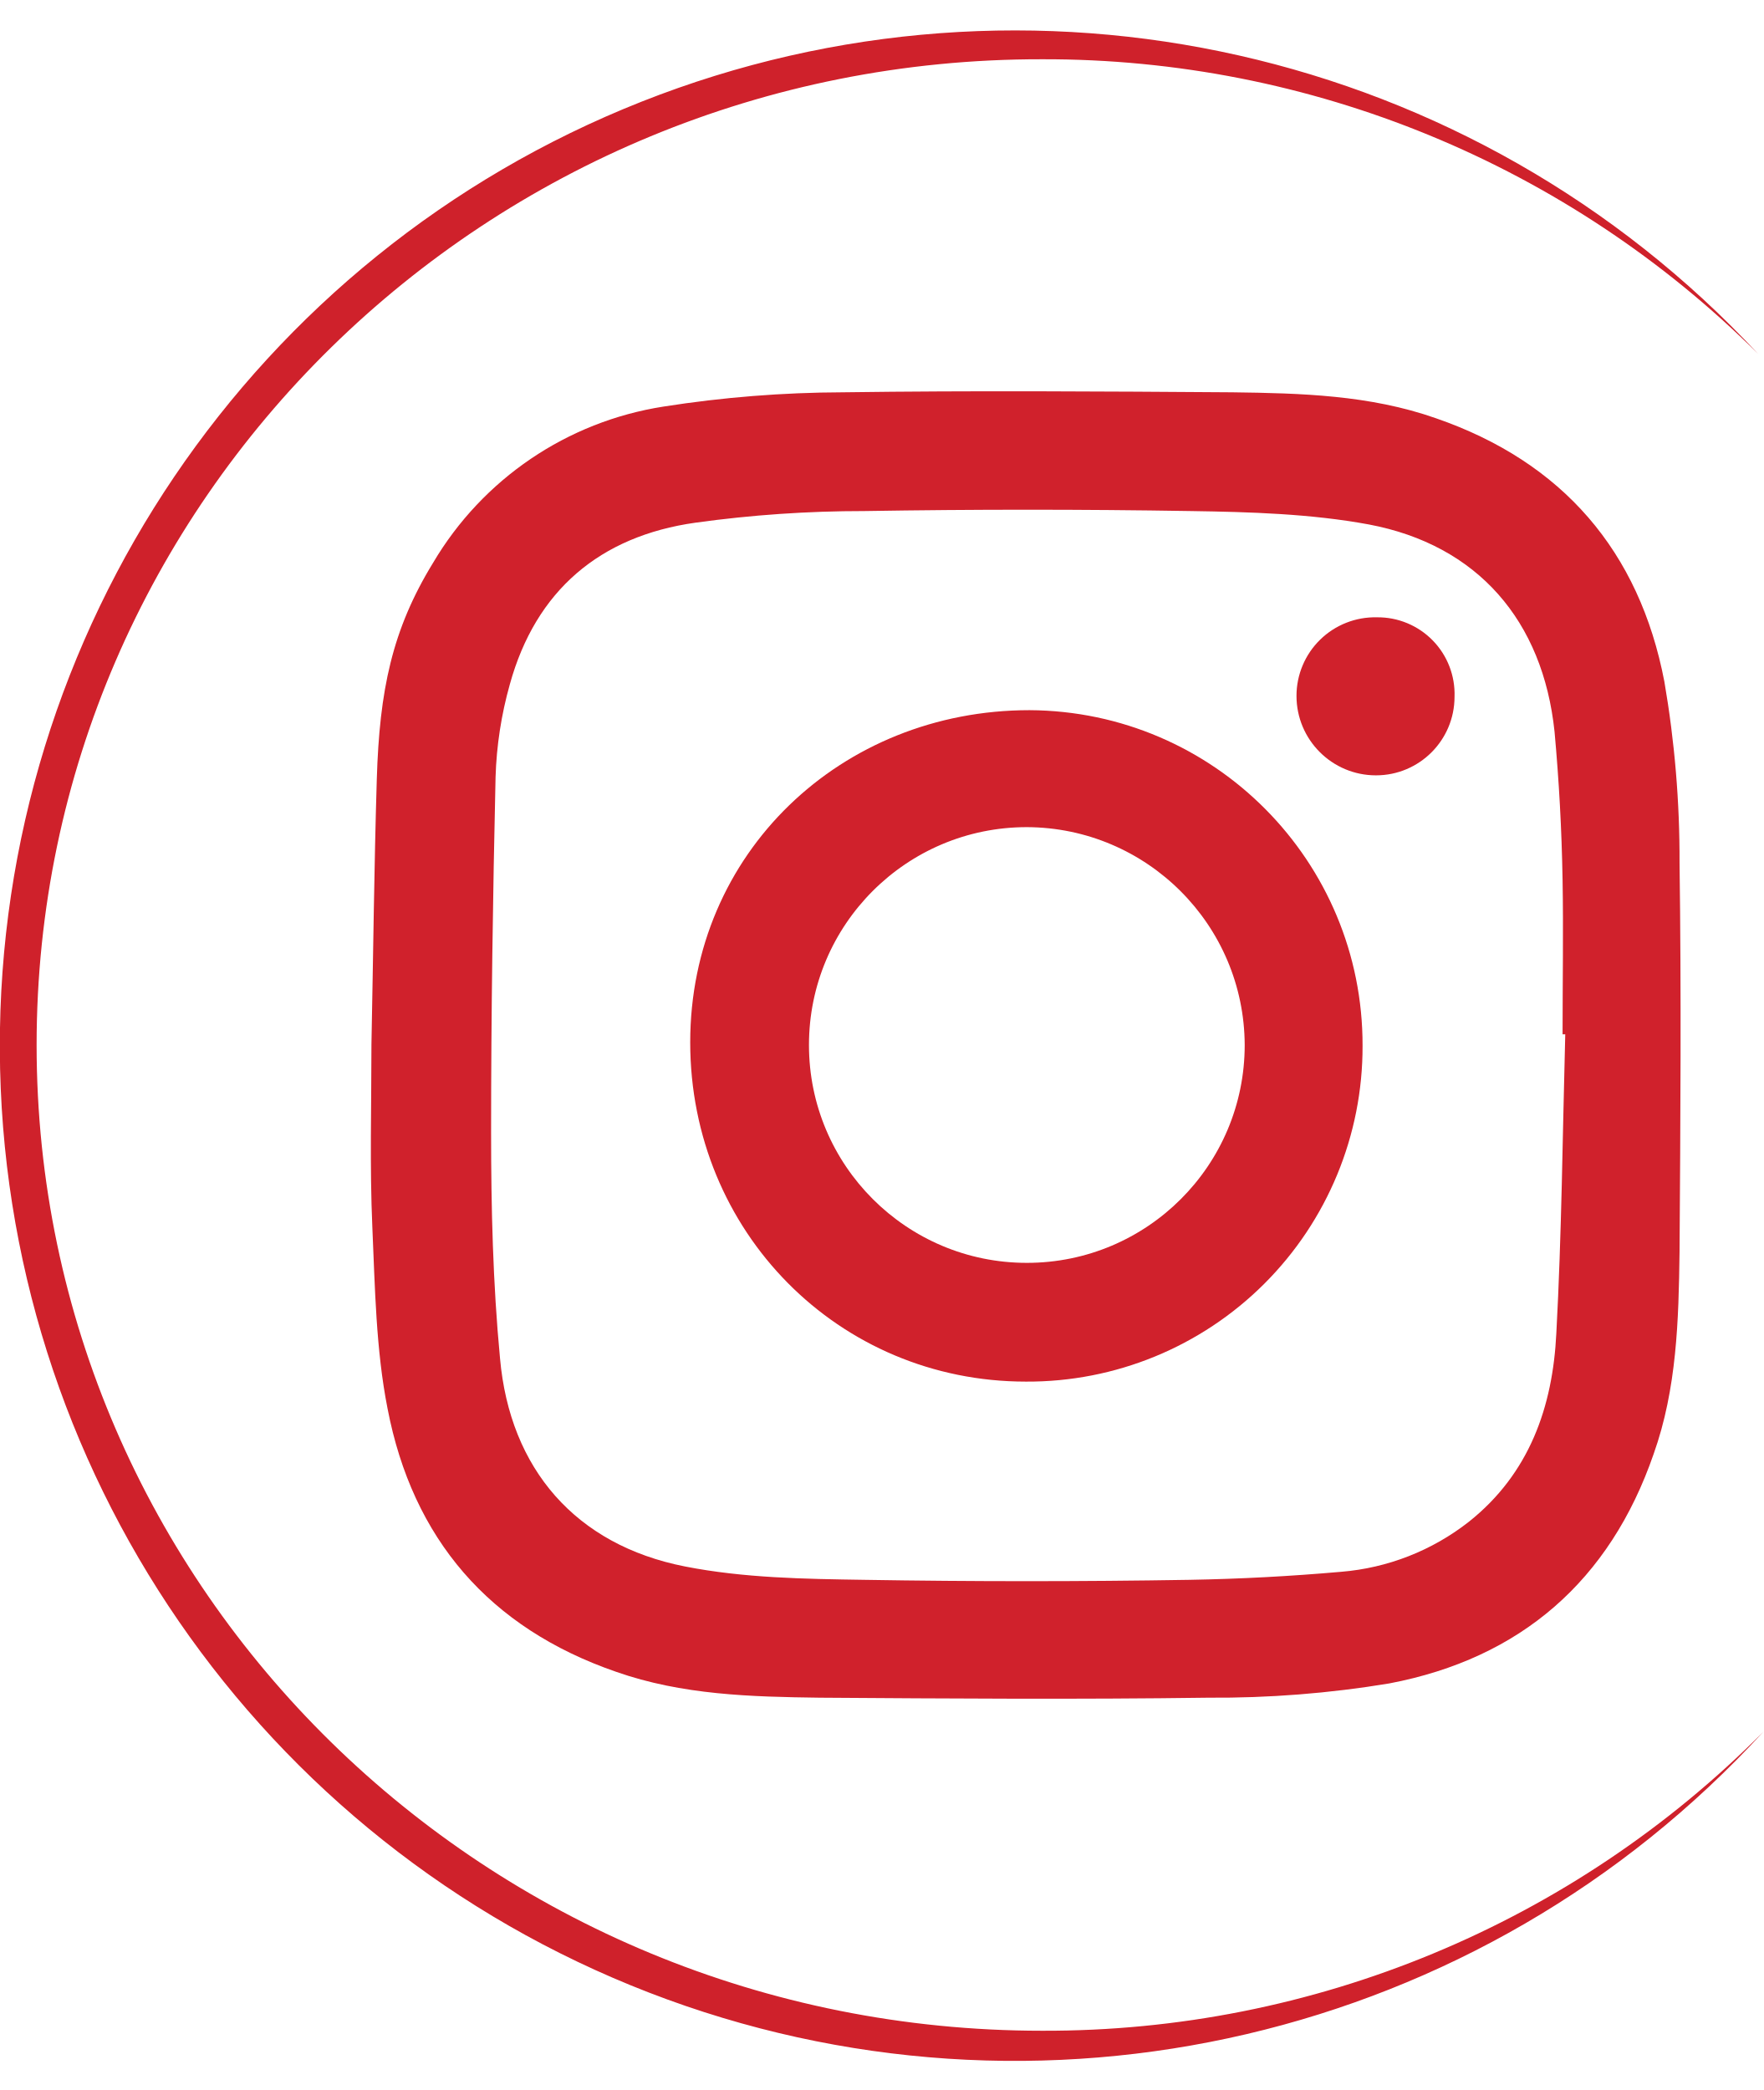
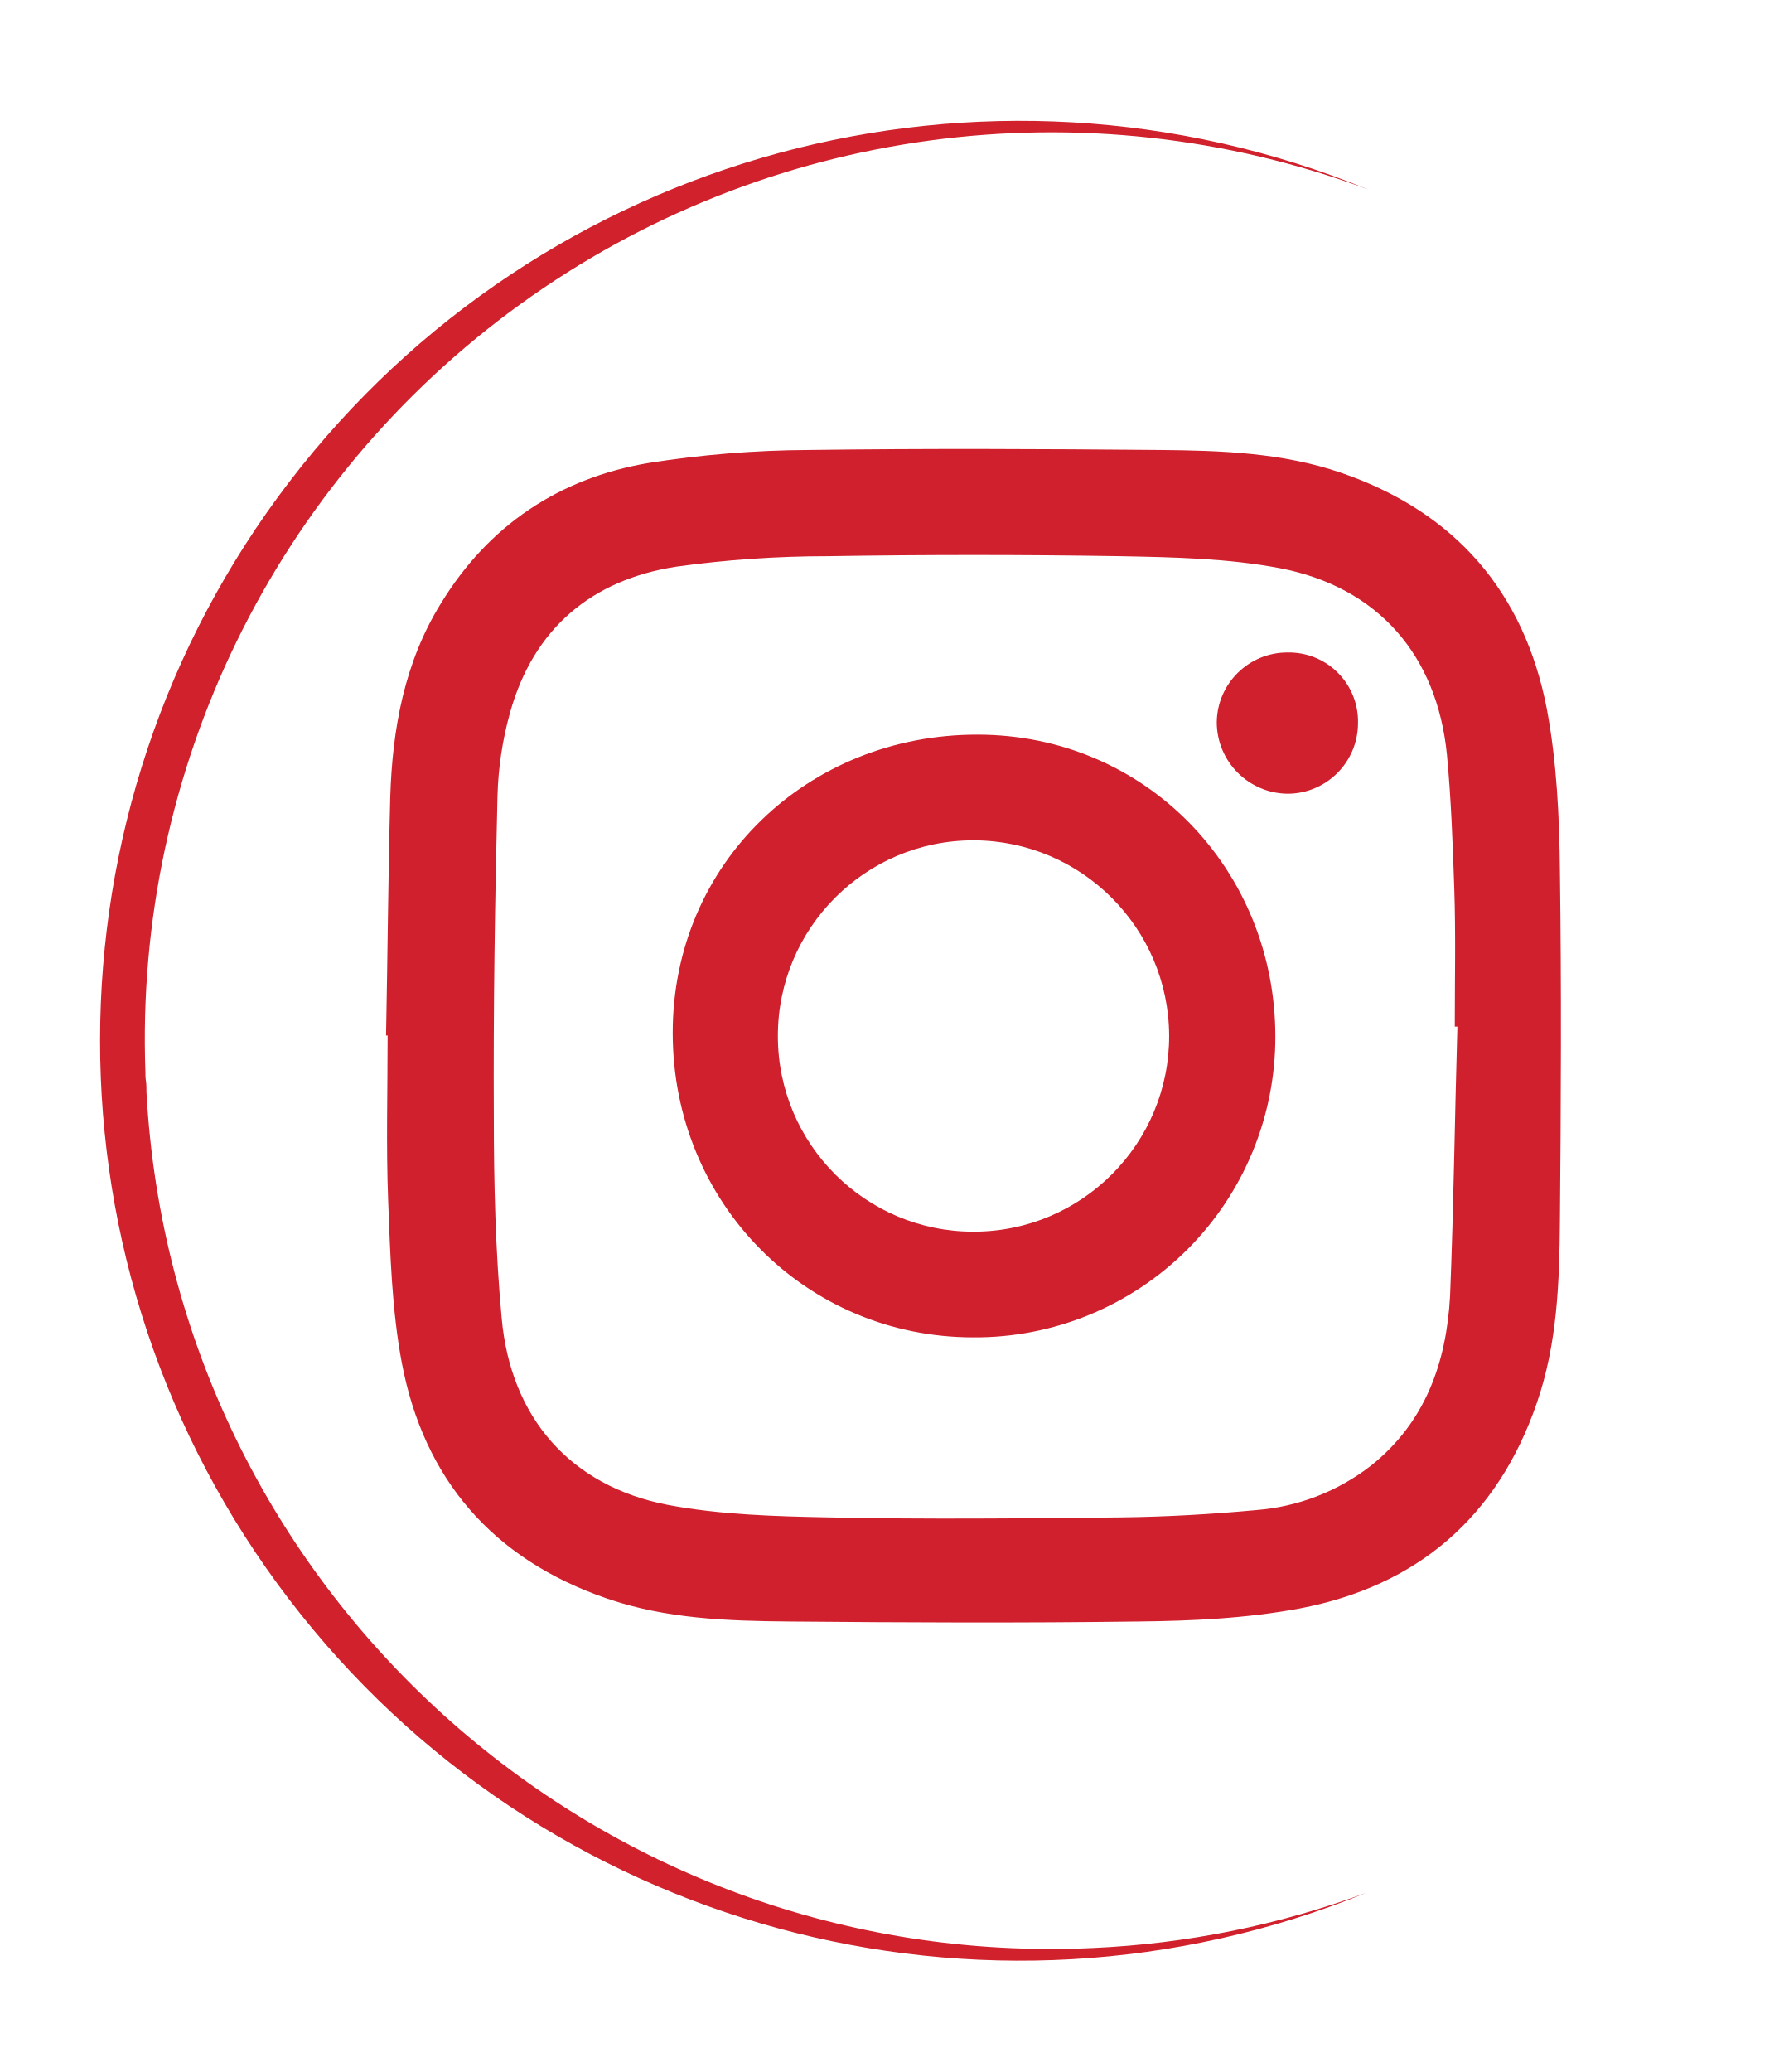
- <svg xmlns="http://www.w3.org/2000/svg" id="Layer_1" data-name="Layer 1" width="2.7in" height="3.2in" viewBox="0 0 197.5 227.4">
-   <path d="M56.1,121.9c.2-9.9.3-19.8.6-29.7S58.4,75.5,63,68A36.5,36.5,0,0,1,88.8,50.5a132,132,0,0,1,20.1-1.6c14.5-.2,29.1-.1,43.6,0,7.7.1,15.4.3,22.8,2.9,14.2,4.9,22.8,14.9,25.6,29.5a117.2,117.2,0,0,1,1.7,20.3c.2,14.5.1,29.1,0,43.6-.1,7.6-.3,15.3-2.9,22.6-4.9,14.2-14.9,22.9-29.6,25.7a118.8,118.8,0,0,1-20.3,1.6c-14.5.2-29,.1-43.5,0-7.7-.1-15.4-.3-22.8-2.9-14.2-4.9-22.8-14.9-25.6-29.5-1.3-6.6-1.4-13.5-1.7-20.3s-.1-13.7-.1-20.5Zm133.7-1.1h-.3c0-5.8.1-11.6,0-17.3s-.4-11.1-.9-16.6c-1.3-12.4-8.6-20.9-20.8-23.2-6.5-1.2-13.3-1.4-19.9-1.5-12.2-.2-24.4-.2-36.6,0a137.1,137.1,0,0,0-18.9,1.3C81.7,65,74.5,71.1,71.6,81.6A43.1,43.1,0,0,0,70,92c-.3,13.3-.5,26.5-.5,39.8,0,8.4.2,16.9,1,25.3,1.1,12.4,8.5,20.9,20.7,23.3,6.6,1.3,13.4,1.4,20.1,1.5,12.1.2,24.3.2,36.4,0,5.7-.1,11.3-.4,17-.9a26.7,26.7,0,0,0,14.3-5.6c6.8-5.4,9.4-12.9,9.8-21.1C189.4,143.2,189.5,132,189.8,120.8Z" transform="translate(-14.5 -8.3)" fill="#d0212c" />
-   <path d="M167.1,122.1a37.5,37.5,0,0,1-37.7,37.6c-21,0-37.6-16.8-37.6-38s16.9-37.2,38-37.2A37.5,37.5,0,0,1,167.1,122.1ZM129.5,97.6A24.4,24.4,0,1,0,153.9,122,24.5,24.5,0,0,0,129.5,97.6Z" transform="translate(-14.5 -8.3)" fill="#d0212c" />
-   <path d="M168.7,74.1a8.6,8.6,0,0,1,8.7,8.9,8.8,8.8,0,0,1-8.8,8.8,8.9,8.9,0,0,1-8.9-8.9A8.8,8.8,0,0,1,168.7,74.1Z" transform="translate(-14.5 -8.3)" fill="#d0212c" />
-   <path d="M212,198.9a113.7,113.7,0,1,1-.6-154.3,113.2,113.2,0,0,0-80.2-33C69,11.5,18.6,61,18.6,122S69,232.4,131.2,232.4A113.2,113.2,0,0,0,212,198.9Z" transform="translate(-14.5 -8.3)" fill="#cf212b" />
+ <svg xmlns="http://www.w3.org/2000/svg" id="Layer_1" data-name="Layer 1" width="340.9" height="396" viewBox="0 0 340.9 396">
+   <path d="M208.9,372.3a172.9,172.9,0,0,0,52.4-10.6,175.8,175.8,0,1,1,.2-325.5A173.3,173.3,0,0,0,27.8,204.9c0,.6,0,1.1.1,1.7s.1,1.5.1,2.2A173.2,173.2,0,0,0,208.9,372.3Z" fill="#d0212c" />
+   <path d="M73.8,197.9c.3-15.2.4-30.3.8-45.5.4-13.1,2.7-25.8,9.7-37.1,9.1-14.9,22.6-23.9,39.6-26.8A202.2,202.2,0,0,1,154.7,86c22.3-.3,44.6-.2,66.9,0,11.8.1,23.6.5,34.9,4.4,21.7,7.5,34.9,22.8,39.2,45.1,1.9,10.1,2.4,20.7,2.5,31,.3,22.3.2,44.6,0,66.9-.1,11.7-.5,23.4-4.4,34.7-7.5,21.8-22.8,35-45.3,39.3-10.1,1.9-20.7,2.4-31,2.5-22.2.3-44.4.2-66.6,0-11.8-.1-23.6-.5-34.9-4.4C94.2,298,81,282.7,76.8,260.4c-1.9-10.1-2.2-20.7-2.6-31s-.1-21-.1-31.5Zm204.8-1.7h-.5c0-8.8.2-17.7-.1-26.5s-.6-17-1.4-25.5c-1.9-19-13.2-32-31.9-35.6-10-1.9-20.3-2.1-30.5-2.3-18.7-.3-37.4-.3-56,0a210,210,0,0,0-28.9,2c-16.2,2.5-27.3,11.8-31.8,27.9a65.9,65.9,0,0,0-2.4,16c-.5,20.3-.8,40.6-.7,60.9,0,12.9.3,25.9,1.5,38.8,1.7,19,13.1,32.1,31.7,35.7,10,1.9,20.5,2.2,30.8,2.4,18.6.4,37.2.2,55.8,0,8.7-.1,17.4-.6,26-1.4a40.9,40.9,0,0,0,21.9-8.5c10.4-8.3,14.4-19.7,15.1-32.4C277.9,230.4,278.1,213.3,278.6,196.2Z" fill="#d0202d" />
+   <path d="M243.8,198.1a57.4,57.4,0,0,1-57.7,57.5c-32.1,0-57.5-25.7-57.5-58.2s25.9-57,58.2-57S243.8,166.3,243.8,198.1Zm-57.7-37.5a37.4,37.4,0,1,0,37.4,37.3A37.5,37.5,0,0,0,186.2,160.6Z" fill="#d0202d" />
+   <path d="M246.2,124.7a13.2,13.2,0,0,1,13.4,13.6,13.5,13.5,0,0,1-13.4,13.4,13.7,13.7,0,0,1-13.6-13.6A13.5,13.5,0,0,1,246.2,124.7Z" fill="#d0202d" />
</svg>
